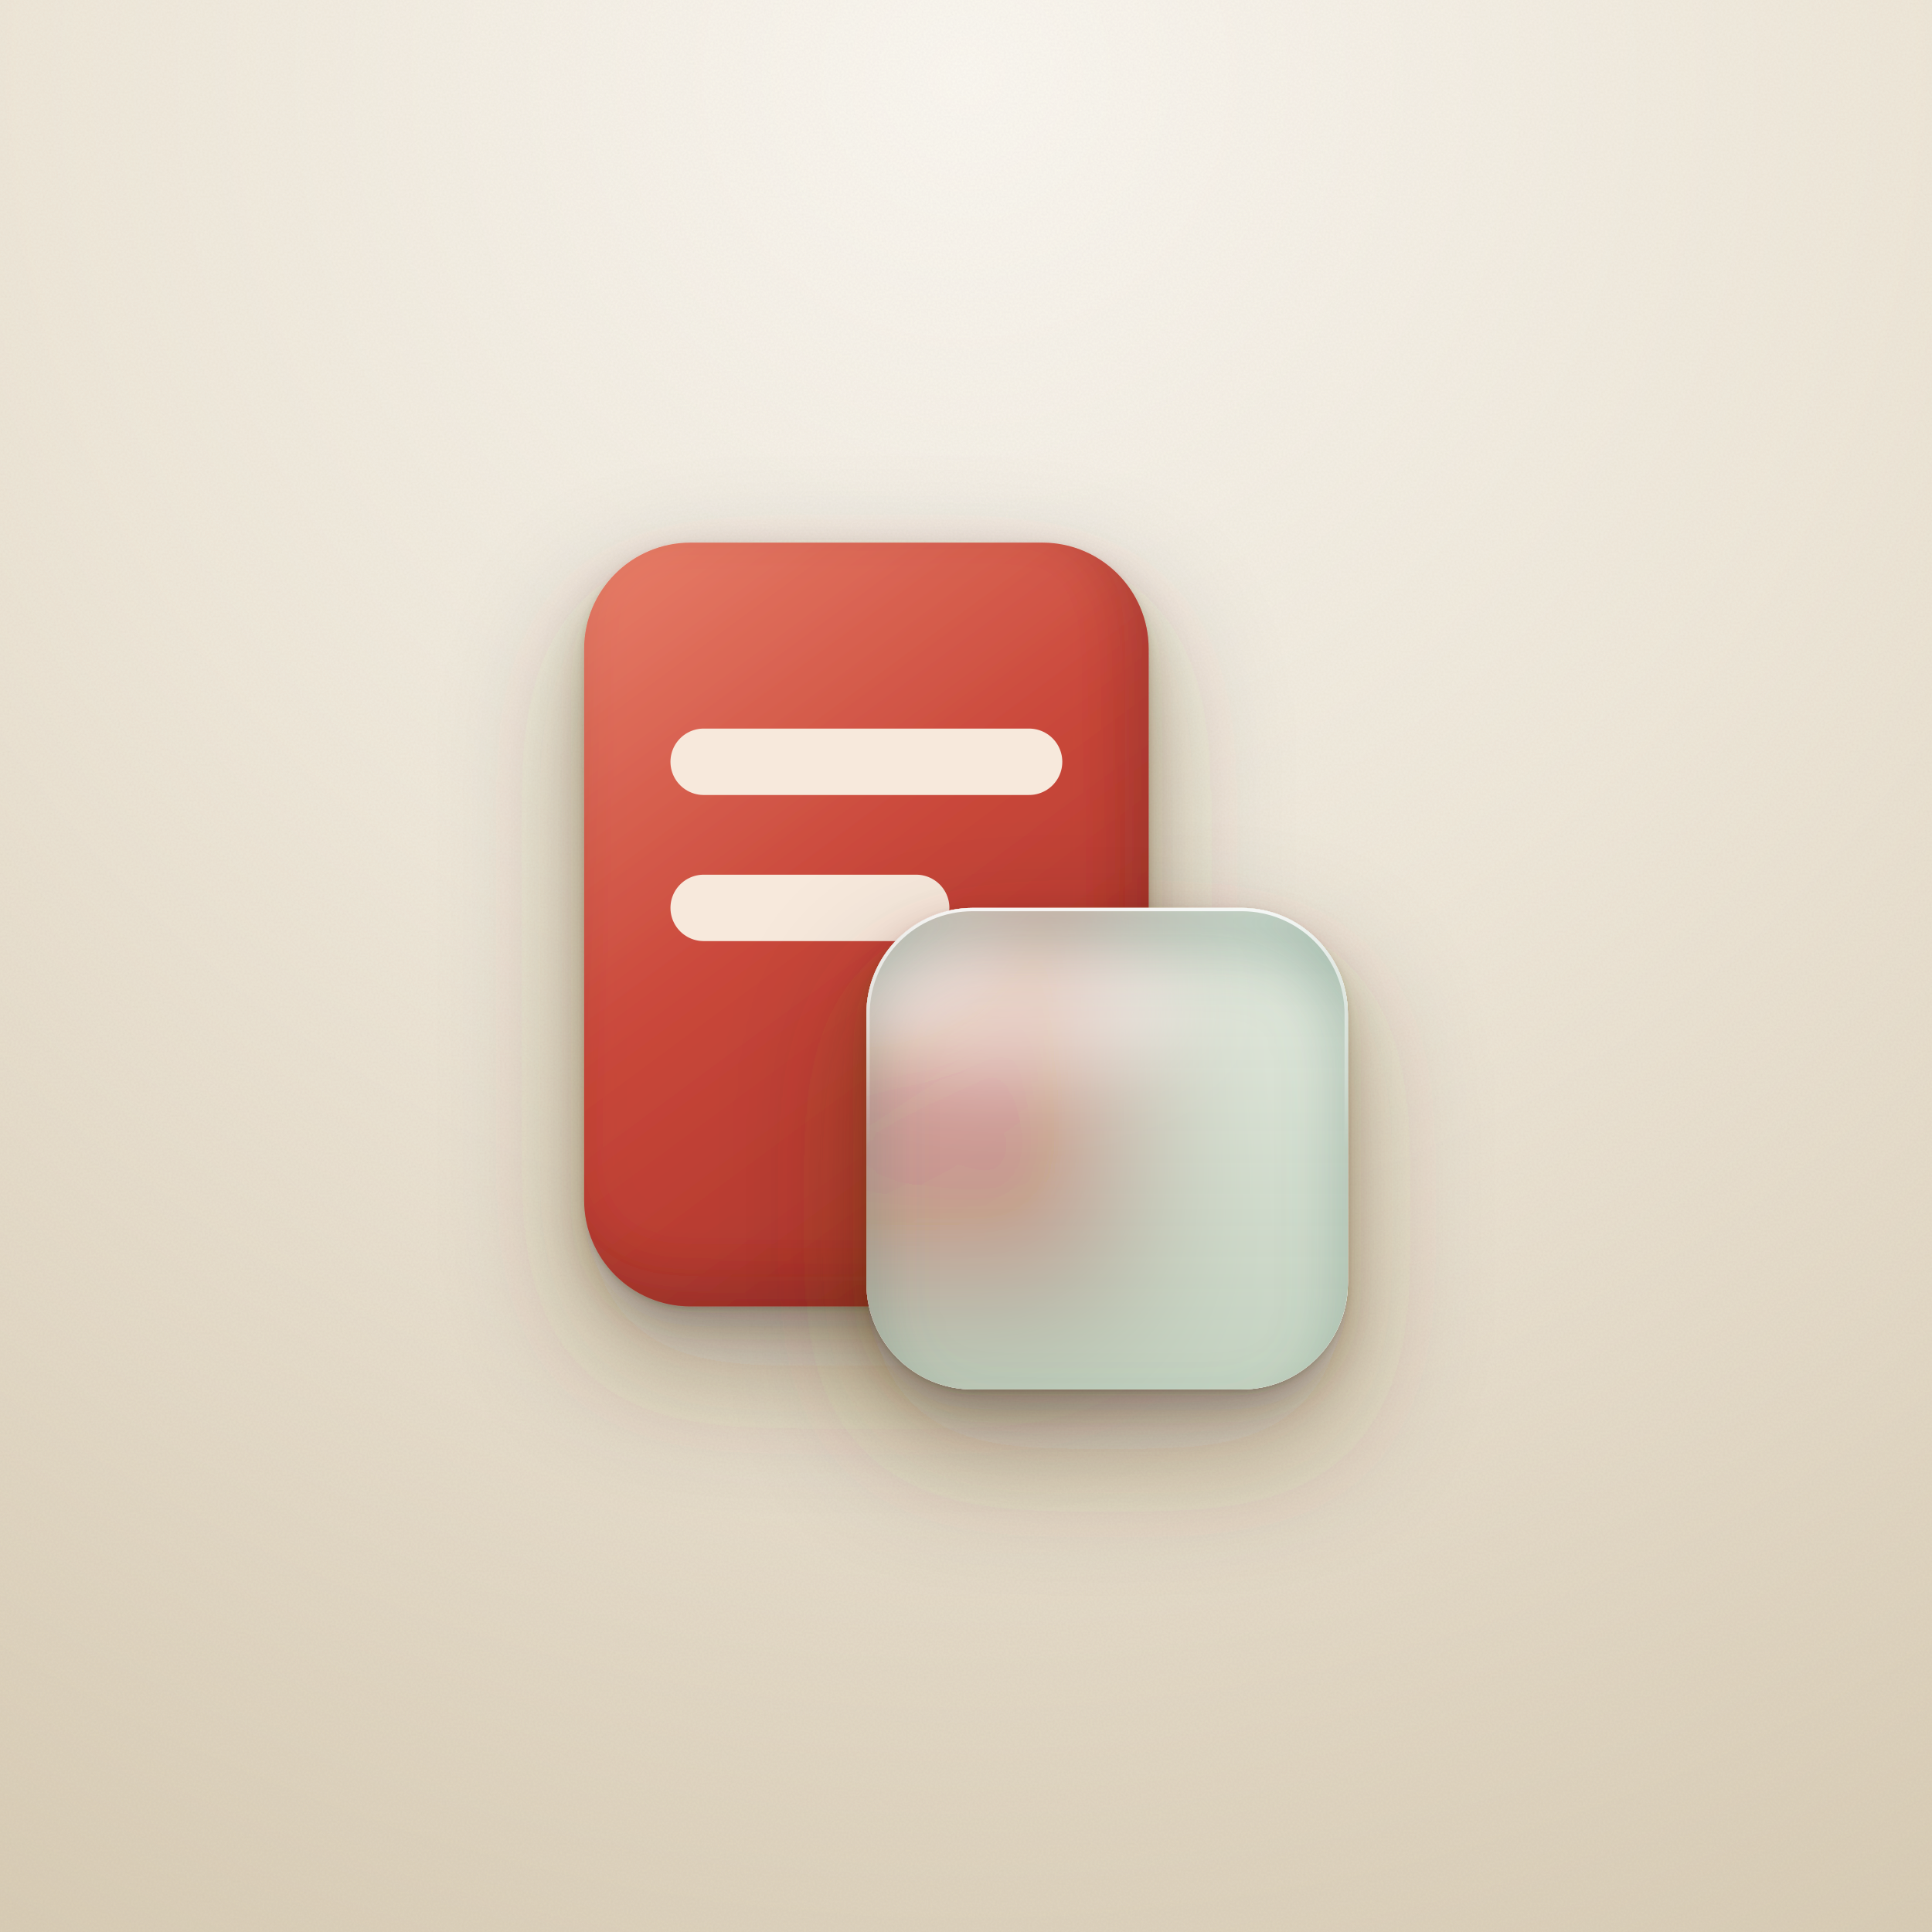
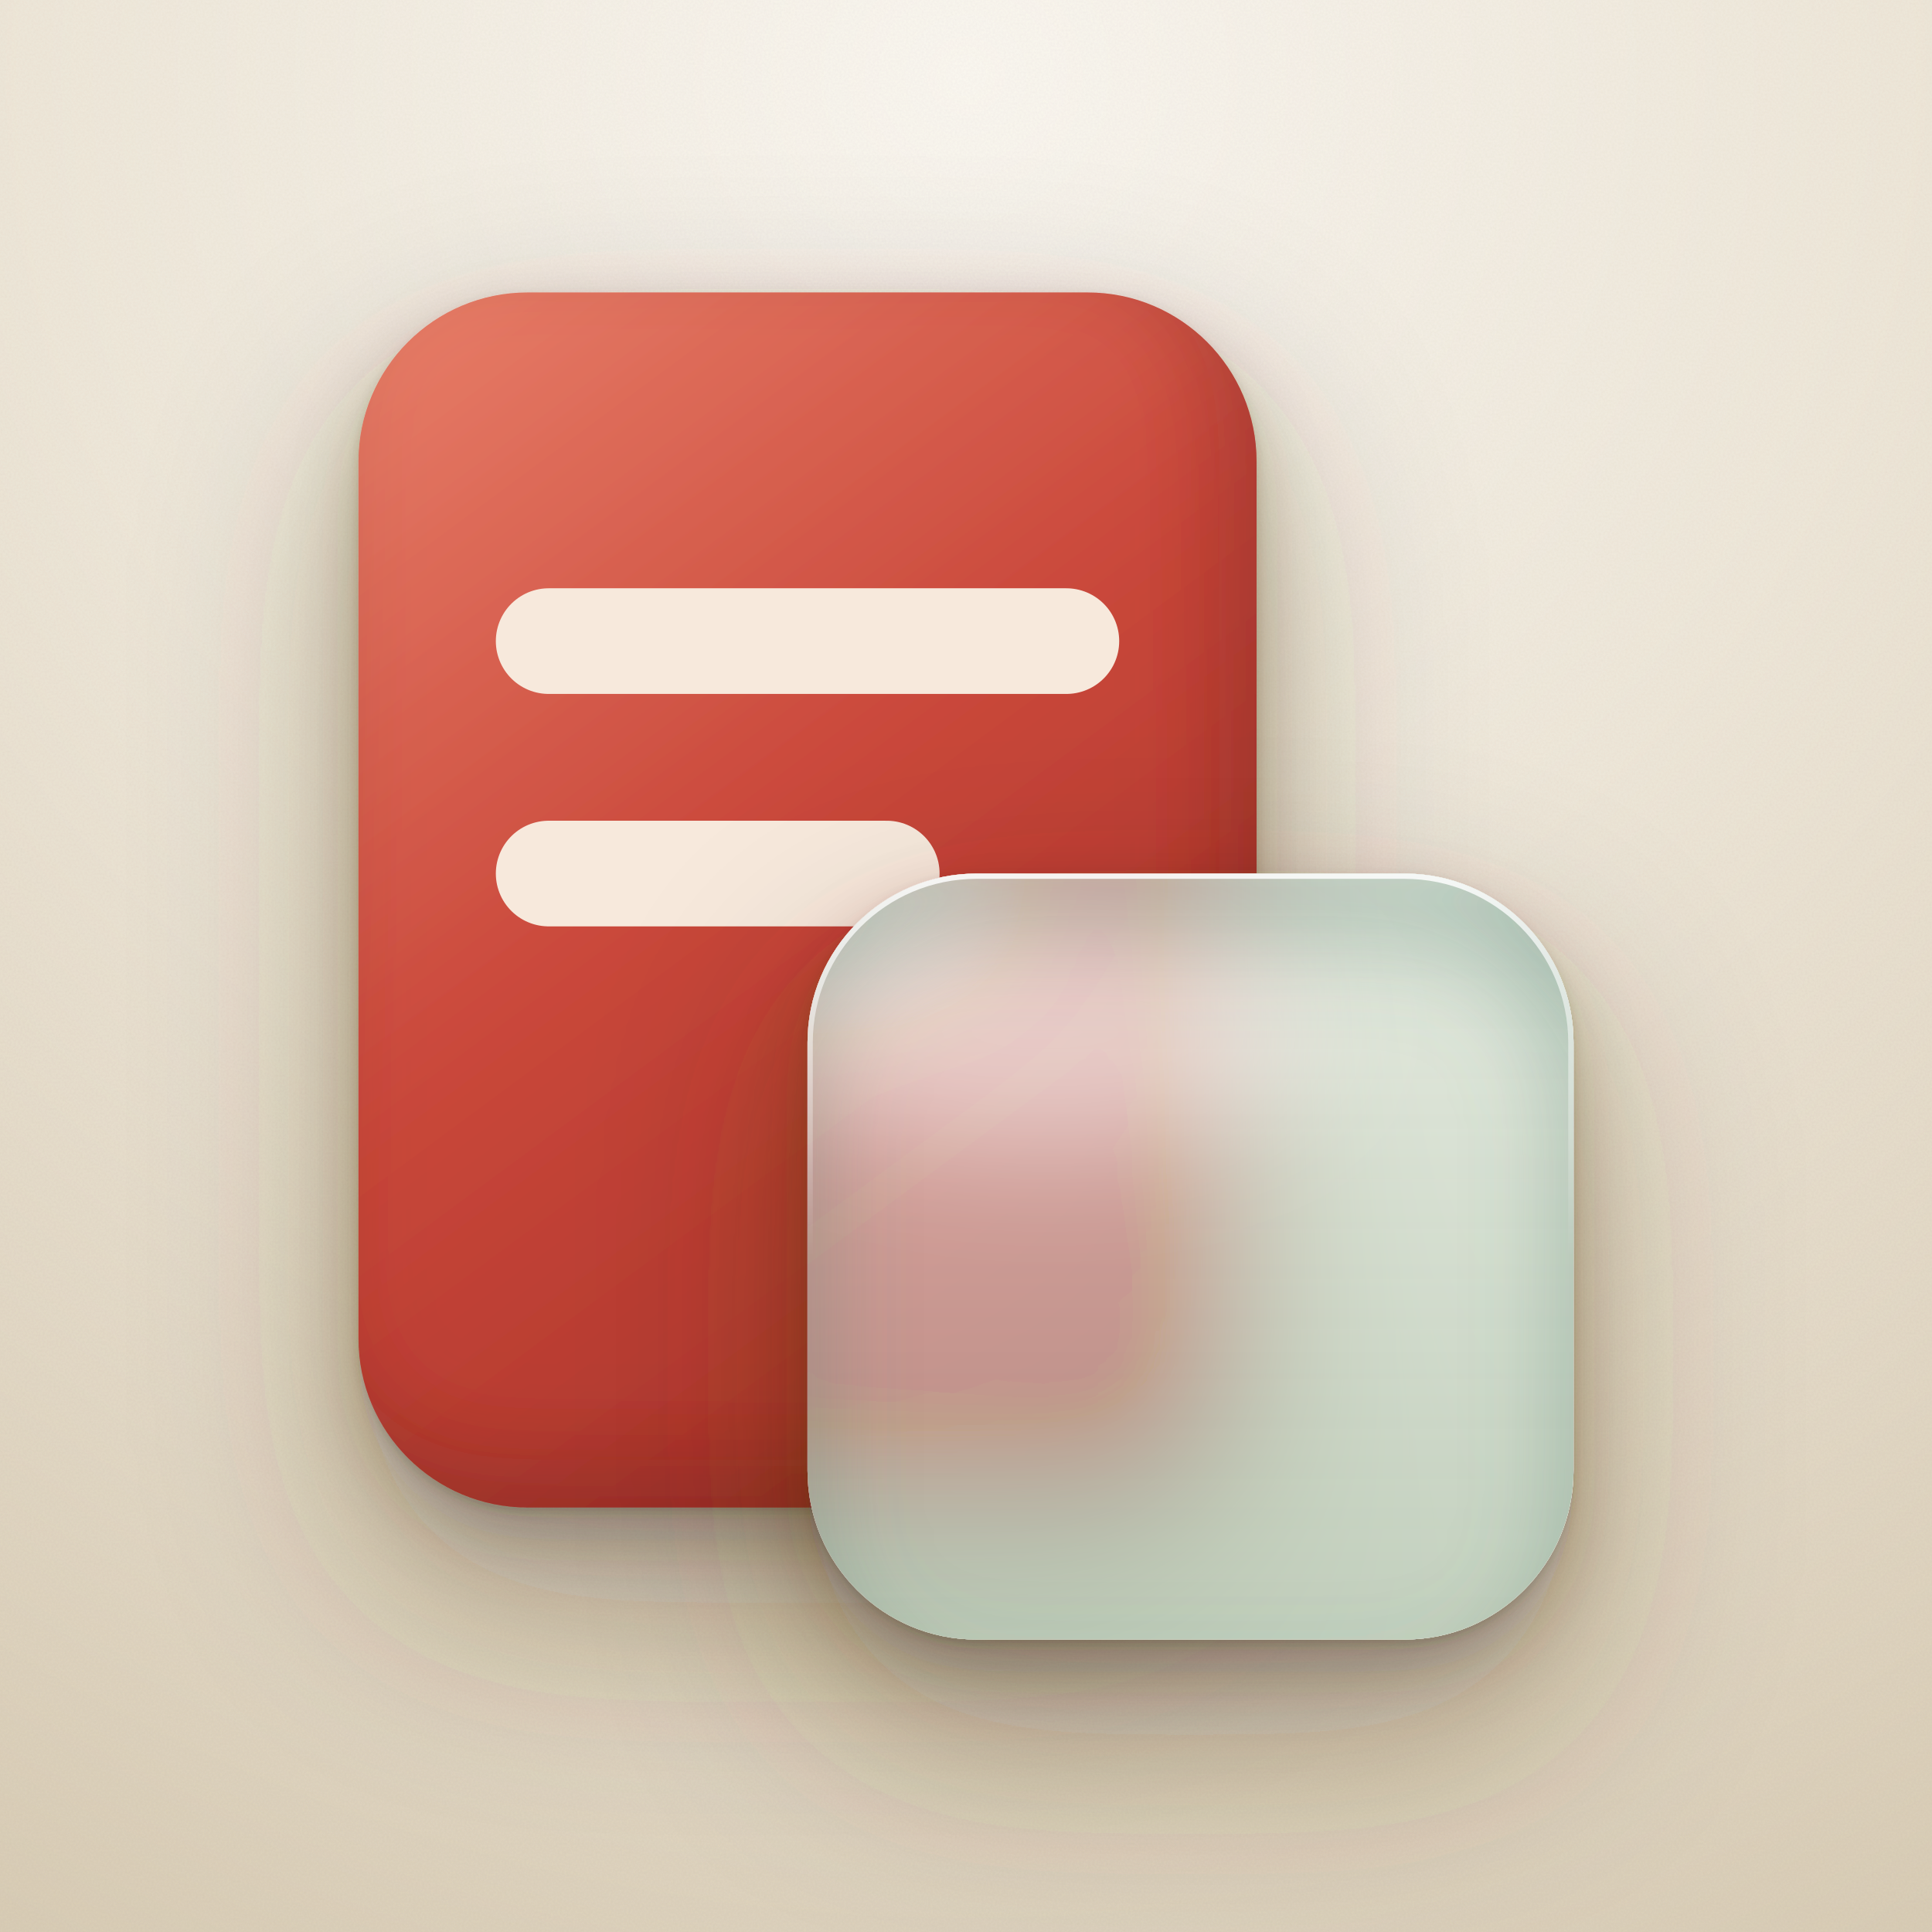
<svg xmlns="http://www.w3.org/2000/svg" viewBox="0 0 1024 1024">
  <defs>
    <radialGradient id="bg" cx="512" cy="40" r="1100" gradientUnits="userSpaceOnUse">
      <stop offset="0" stop-color="#FBF8F1" />
      <stop offset=".45" stop-color="#EFE8DA" />
      <stop offset="1" stop-color="#D9CDB6" />
    </radialGradient>
    <filter id="grain" x="0" y="0" width="100%" height="100%">
      <feTurbulence type="fractalNoise" baseFrequency=".85" numOctaves="2" seed="3" stitchTiles="stitch" />
      <feColorMatrix values="0 0 0 0 .2  0 0 0 0 .15  0 0 0 0 .1  0 0 0 .06 0" />
      <feComposite in2="SourceGraphic" operator="in" />
    </filter>
    <linearGradient id="solid" x1="300" y1="250" x2="640" y2="710" gradientUnits="userSpaceOnUse">
      <stop offset="0" stop-color="#E9806A" />
      <stop offset=".45" stop-color="#C9473A" />
      <stop offset="1" stop-color="#9E2D24" />
    </linearGradient>
    <filter id="inner-solid" x="-20%" y="-20%" width="140%" height="140%">
      <feComponentTransfer in="SourceAlpha">
        <feFuncA type="table" tableValues="1 0" />
      </feComponentTransfer>
      <feOffset dx="-14" dy="-18" />
      <feGaussianBlur stdDeviation="18" result="s" />
      <feFlood flood-color="#6E1712" flood-opacity=".45" />
      <feComposite in2="s" operator="in" />
      <feComposite in2="SourceAlpha" operator="in" result="inner" />
      <feMerge>
        <feMergeNode in="SourceGraphic" />
        <feMergeNode in="inner" />
      </feMerge>
    </filter>
    <filter id="elevate" x="-40%" y="-40%" width="180%" height="190%">
      <feGaussianBlur in="SourceAlpha" stdDeviation="40" result="a" />
      <feOffset in="a" dy="36" result="a" />
      <feFlood flood-color="#4A3518" flood-opacity=".38" />
      <feComposite in2="a" operator="in" result="far" />
      <feGaussianBlur in="SourceAlpha" stdDeviation="12" result="b" />
      <feOffset in="b" dy="12" result="b" />
      <feFlood flood-color="#4A3518" flood-opacity=".26" />
      <feComposite in2="b" operator="in" result="mid" />
      <feGaussianBlur in="SourceAlpha" stdDeviation="2" result="c" />
      <feOffset in="c" dy="2" result="c" />
      <feFlood flood-color="#4A3518" flood-opacity=".2" />
      <feComposite in2="c" operator="in" result="near" />
      <feMerge>
        <feMergeNode in="far" />
        <feMergeNode in="mid" />
        <feMergeNode in="near" />
        <feMergeNode in="SourceGraphic" />
      </feMerge>
    </filter>
    <filter id="through-glaze" x="-10%" y="-10%" width="120%" height="120%">
      <feGaussianBlur stdDeviation="34" />
      <feColorMatrix type="saturate" values="1.5" />
    </filter>
    <linearGradient id="glaze" x1="0" y1="470" x2="0" y2="760" gradientUnits="userSpaceOnUse">
      <stop offset="0" stop-color="#E3EFE8" stop-opacity="0.72" />
      <stop offset="1" stop-color="#B3CFC3" stop-opacity="0.66" />
    </linearGradient>
    <filter id="pool" x="-10%" y="-10%" width="120%" height="120%">
      <feComponentTransfer in="SourceAlpha">
        <feFuncA type="table" tableValues="1 0" />
      </feComponentTransfer>
      <feOffset dy="22" />
      <feGaussianBlur stdDeviation="20" result="s" />
      <feFlood flood-color="#4E7A6C" flood-opacity=".45" />
      <feComposite in2="s" operator="in" />
      <feComposite in2="SourceAlpha" operator="in" />
    </filter>
    <filter id="soft" x="-50%" y="-50%" width="200%" height="200%">
      <feGaussianBlur stdDeviation="22" />
    </filter>
    <linearGradient id="lip" x1="0" y1="470" x2="0" y2="615" gradientUnits="userSpaceOnUse">
      <stop offset="0" stop-color="#fff" stop-opacity=".85" />
      <stop offset="1" stop-color="#fff" stop-opacity="0" />
    </linearGradient>
    <rect id="glaze-shape" x="470" y="470" width="290" height="290" rx="64" />
    <clipPath id="glaze-clip">
      <use href="#glaze-shape" />
    </clipPath>
  </defs>
  <g id="scene">
    <g id="background">
      <rect width="1024" height="1024" fill="url(#bg)" />
      <rect width="1024" height="1024" fill="#fff" filter="url(#grain)" />
    </g>
-     <g id="glyph" transform="translate(512 512) scale(0.88) translate(-512 -512) translate(-18 7)">
+     <g id="glyph" transform="translate(512 512) scale(1.4) translate(-512 -512) translate(-18 7)">
      <g filter="url(#elevate)">
        <g filter="url(#inner-solid)">
          <rect x="300" y="250" width="340" height="460" rx="64" fill="url(#solid)" />
          <path d="M 372 382 H 568 M 372 470 H 500" stroke="#F7E9DC" stroke-width="40" stroke-linecap="round" />
        </g>
      </g>
    </g>
  </g>
-   <g id="glaze" transform="translate(512 512) scale(0.88) translate(-512 -512) translate(-18 7)">
+   <g id="glaze" transform="translate(512 512) scale(1.4) translate(-512 -512) translate(-18 7)">
    <use href="#glaze-shape" fill="#fff" filter="url(#elevate)" />
    <g clip-path="url(#glaze-clip)">
-       <use href="#scene" transform="translate(18 -7) translate(512 512) scale(1.13636) translate(-512 -512)" filter="url(#through-glaze)" />
+       <use href="#scene" transform="translate(18 -7) translate(512 512) scale(0.71429) translate(-512 -512)" filter="url(#through-glaze)" />
      <use href="#glaze-shape" fill="url(#glaze)" />
      <use href="#glaze-shape" fill="#000" filter="url(#pool)" />
      <ellipse cx="560" cy="530" rx="110" ry="44" fill="#fff" opacity=".42" filter="url(#soft)" />
    </g>
    <use href="#glaze-shape" fill="none" stroke="url(#lip)" stroke-width="4" clip-path="url(#glaze-clip)" />
  </g>
</svg>
